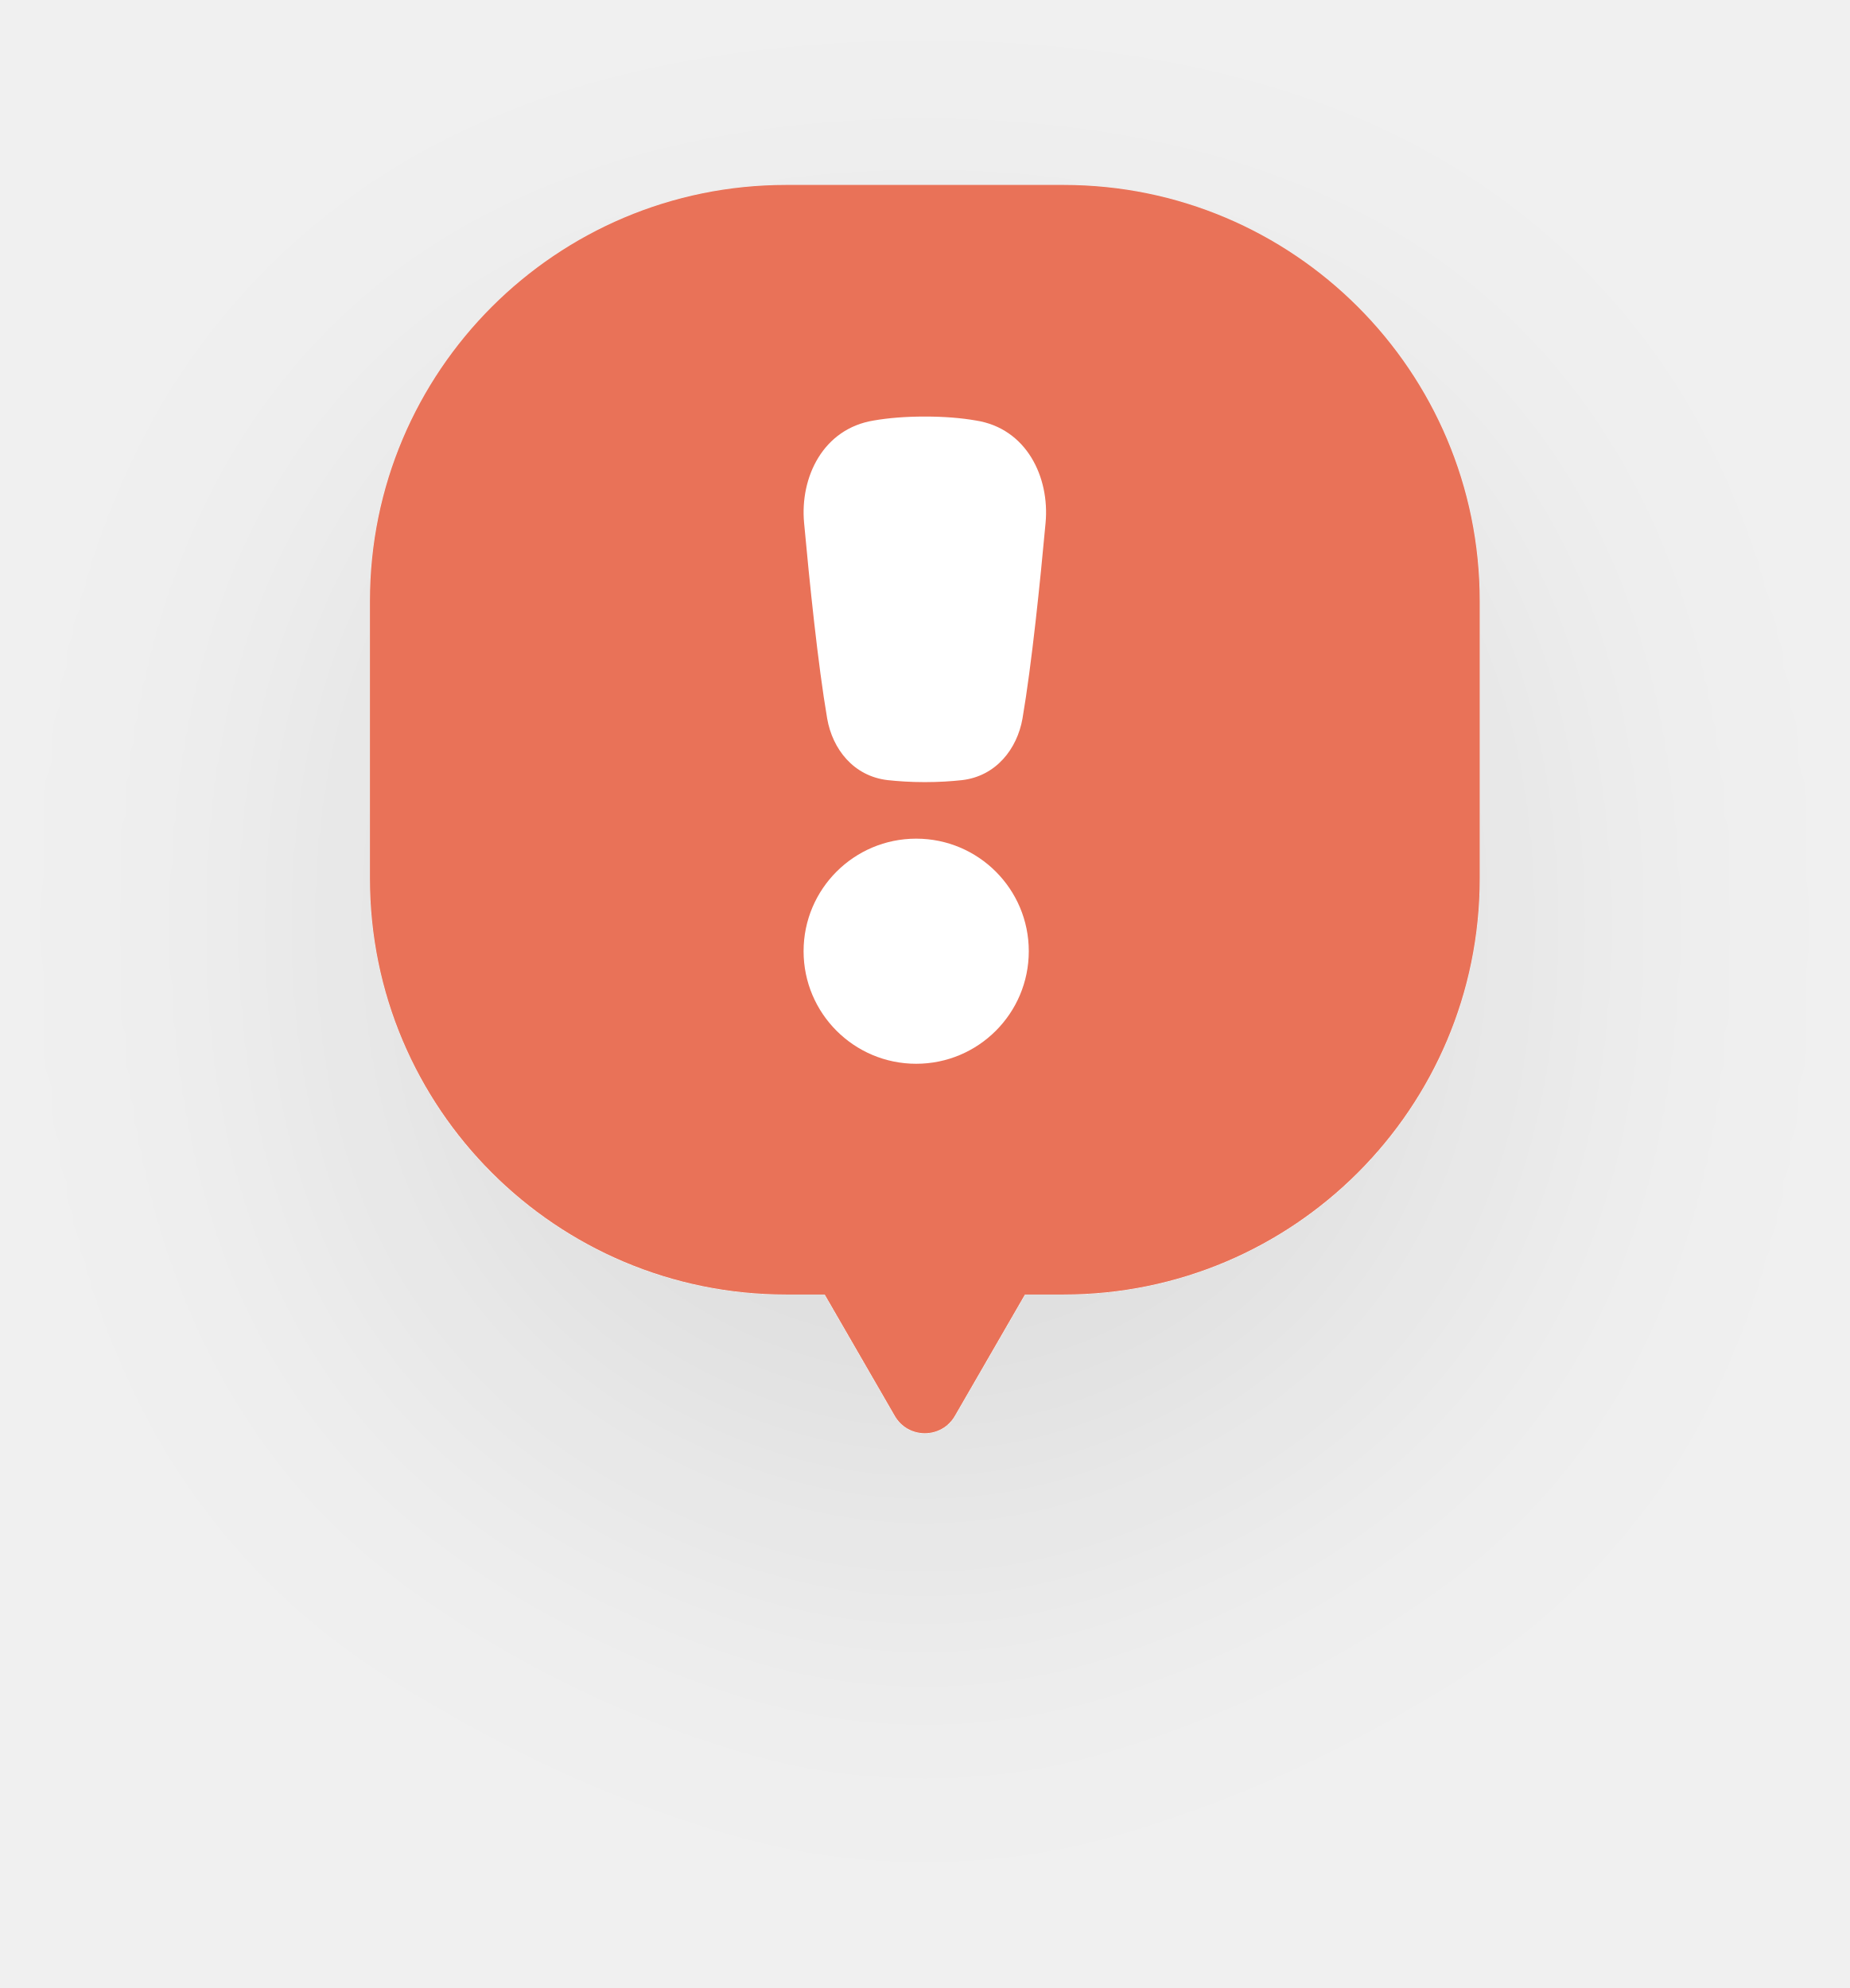
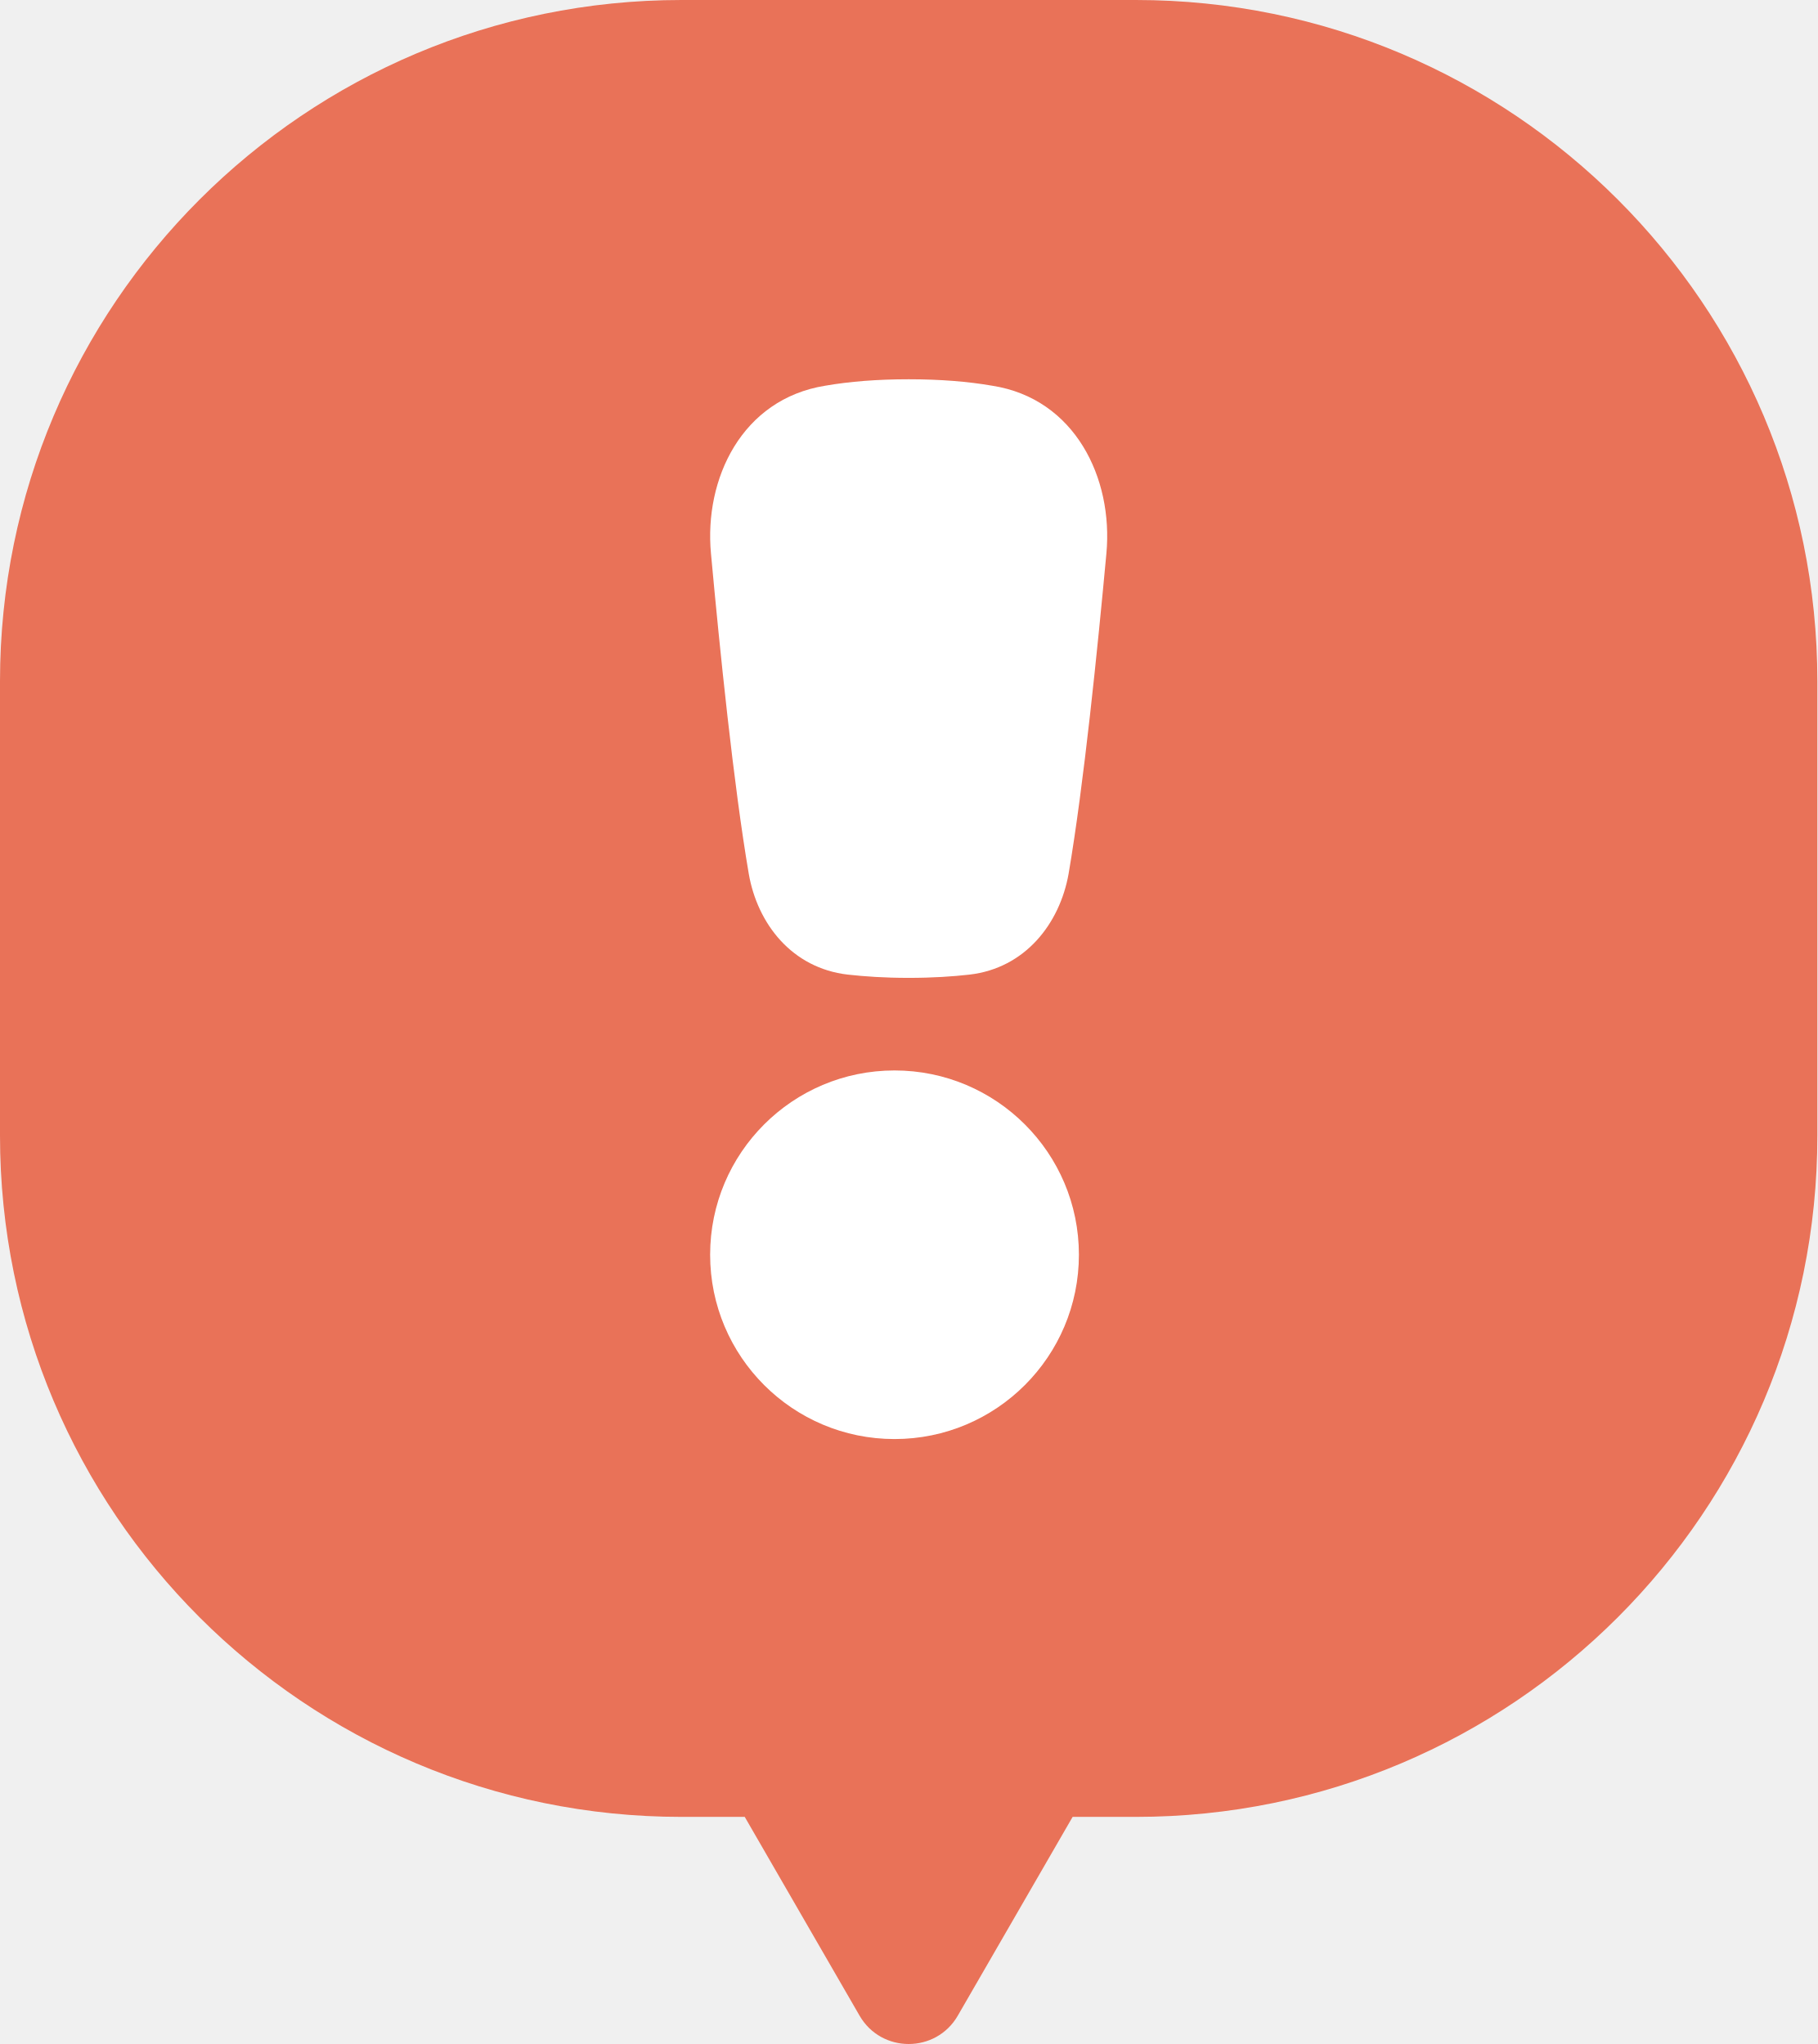
- <svg xmlns="http://www.w3.org/2000/svg" width="40" height="43" viewBox="0 0 40 43" fill="none">
-   <g filter="url(#filter0_d_10248_1655)">
-     <path fill-rule="evenodd" clip-rule="evenodd" d="M17 4C12.029 4 8 8.029 8 13V19C8 23.971 12.029 28 17 28H17.835L19.351 30.625C19.639 31.125 20.361 31.125 20.649 30.625L22.165 28H23C27.971 28 32 23.971 32 19V13C32 8.029 27.971 4 23 4H17Z" fill="#E97258" />
-     <path fill-rule="evenodd" clip-rule="evenodd" d="M20 9.01C19.58 9.01 19.215 9.04 18.898 9.095C17.797 9.272 17.297 10.325 17.389 11.311C17.504 12.565 17.687 14.366 17.888 15.541C18.003 16.205 18.46 16.789 19.197 16.874C19.422 16.898 19.684 16.917 20 16.917C20.317 16.917 20.584 16.898 20.804 16.874C21.54 16.789 21.997 16.198 22.112 15.541C22.313 14.366 22.496 12.565 22.611 11.311C22.703 10.319 22.198 9.265 21.102 9.095C20.785 9.04 20.42 9.01 20 9.01Z" fill="white" />
-     <path d="M19.813 23.009C21.158 23.009 22.248 21.919 22.248 20.574C22.248 19.23 21.158 18.14 19.813 18.14C18.468 18.14 17.378 19.23 17.378 20.574C17.378 21.919 18.468 23.009 19.813 23.009Z" fill="white" />
-   </g>
-   <defs>
-     <filter id="filter0_d_10248_1655" x="0" y="0" width="40" height="43" filterUnits="userSpaceOnUse" color-interpolation-filters="sRGB">
-       <feFlood flood-opacity="0" result="BackgroundImageFix" />
-       <feColorMatrix in="SourceAlpha" type="matrix" values="0 0 0 0 0 0 0 0 0 0 0 0 0 0 0 0 0 0 127 0" result="hardAlpha" />
-       <feOffset dy="4" />
-       <feGaussianBlur stdDeviation="4" />
-       <feComposite in2="hardAlpha" operator="out" />
-       <feColorMatrix type="matrix" values="0 0 0 0 0 0 0 0 0 0 0 0 0 0 0 0 0 0 0.08 0" />
-       <feBlend mode="normal" in2="BackgroundImageFix" result="effect1_dropShadow_10248_1655" />
-       <feBlend mode="normal" in="SourceGraphic" in2="effect1_dropShadow_10248_1655" result="shape" />
-     </filter>
-   </defs>
+ <svg xmlns="http://www.w3.org/2000/svg" width="24" height="27" viewBox="0 0 24 27" fill="none">
+   <path fill-rule="evenodd" clip-rule="evenodd" d="M9 0C4.029 0 0 4.029 0 9V15C0 19.971 4.029 24 9 24H9.835L11.351 26.625C11.639 27.125 12.361 27.125 12.649 26.625L14.165 24H15C19.971 24 24 19.971 24 15V9C24 4.029 19.971 0 15 0H9Z" fill="#E97258" />
+   <path fill-rule="evenodd" clip-rule="evenodd" d="M12 5.01C11.58 5.01 11.215 5.04 10.898 5.095C9.796 5.272 9.297 6.325 9.389 7.311C9.504 8.565 9.687 10.366 9.888 11.541C10.003 12.205 10.46 12.789 11.196 12.874C11.422 12.899 11.683 12.917 12 12.917C12.316 12.917 12.584 12.899 12.803 12.874C13.54 12.789 13.996 12.198 14.112 11.541C14.313 10.366 14.495 8.565 14.611 7.311C14.703 6.318 14.197 5.265 13.102 5.095C12.785 5.04 12.42 5.01 12 5.01Z" fill="white" />
+   <path d="M11.813 19.009C13.157 19.009 14.248 17.919 14.248 16.574C14.248 15.23 13.157 14.14 11.813 14.14C10.468 14.14 9.378 15.23 9.378 16.574C9.378 17.919 10.468 19.009 11.813 19.009Z" fill="white" />
</svg>
